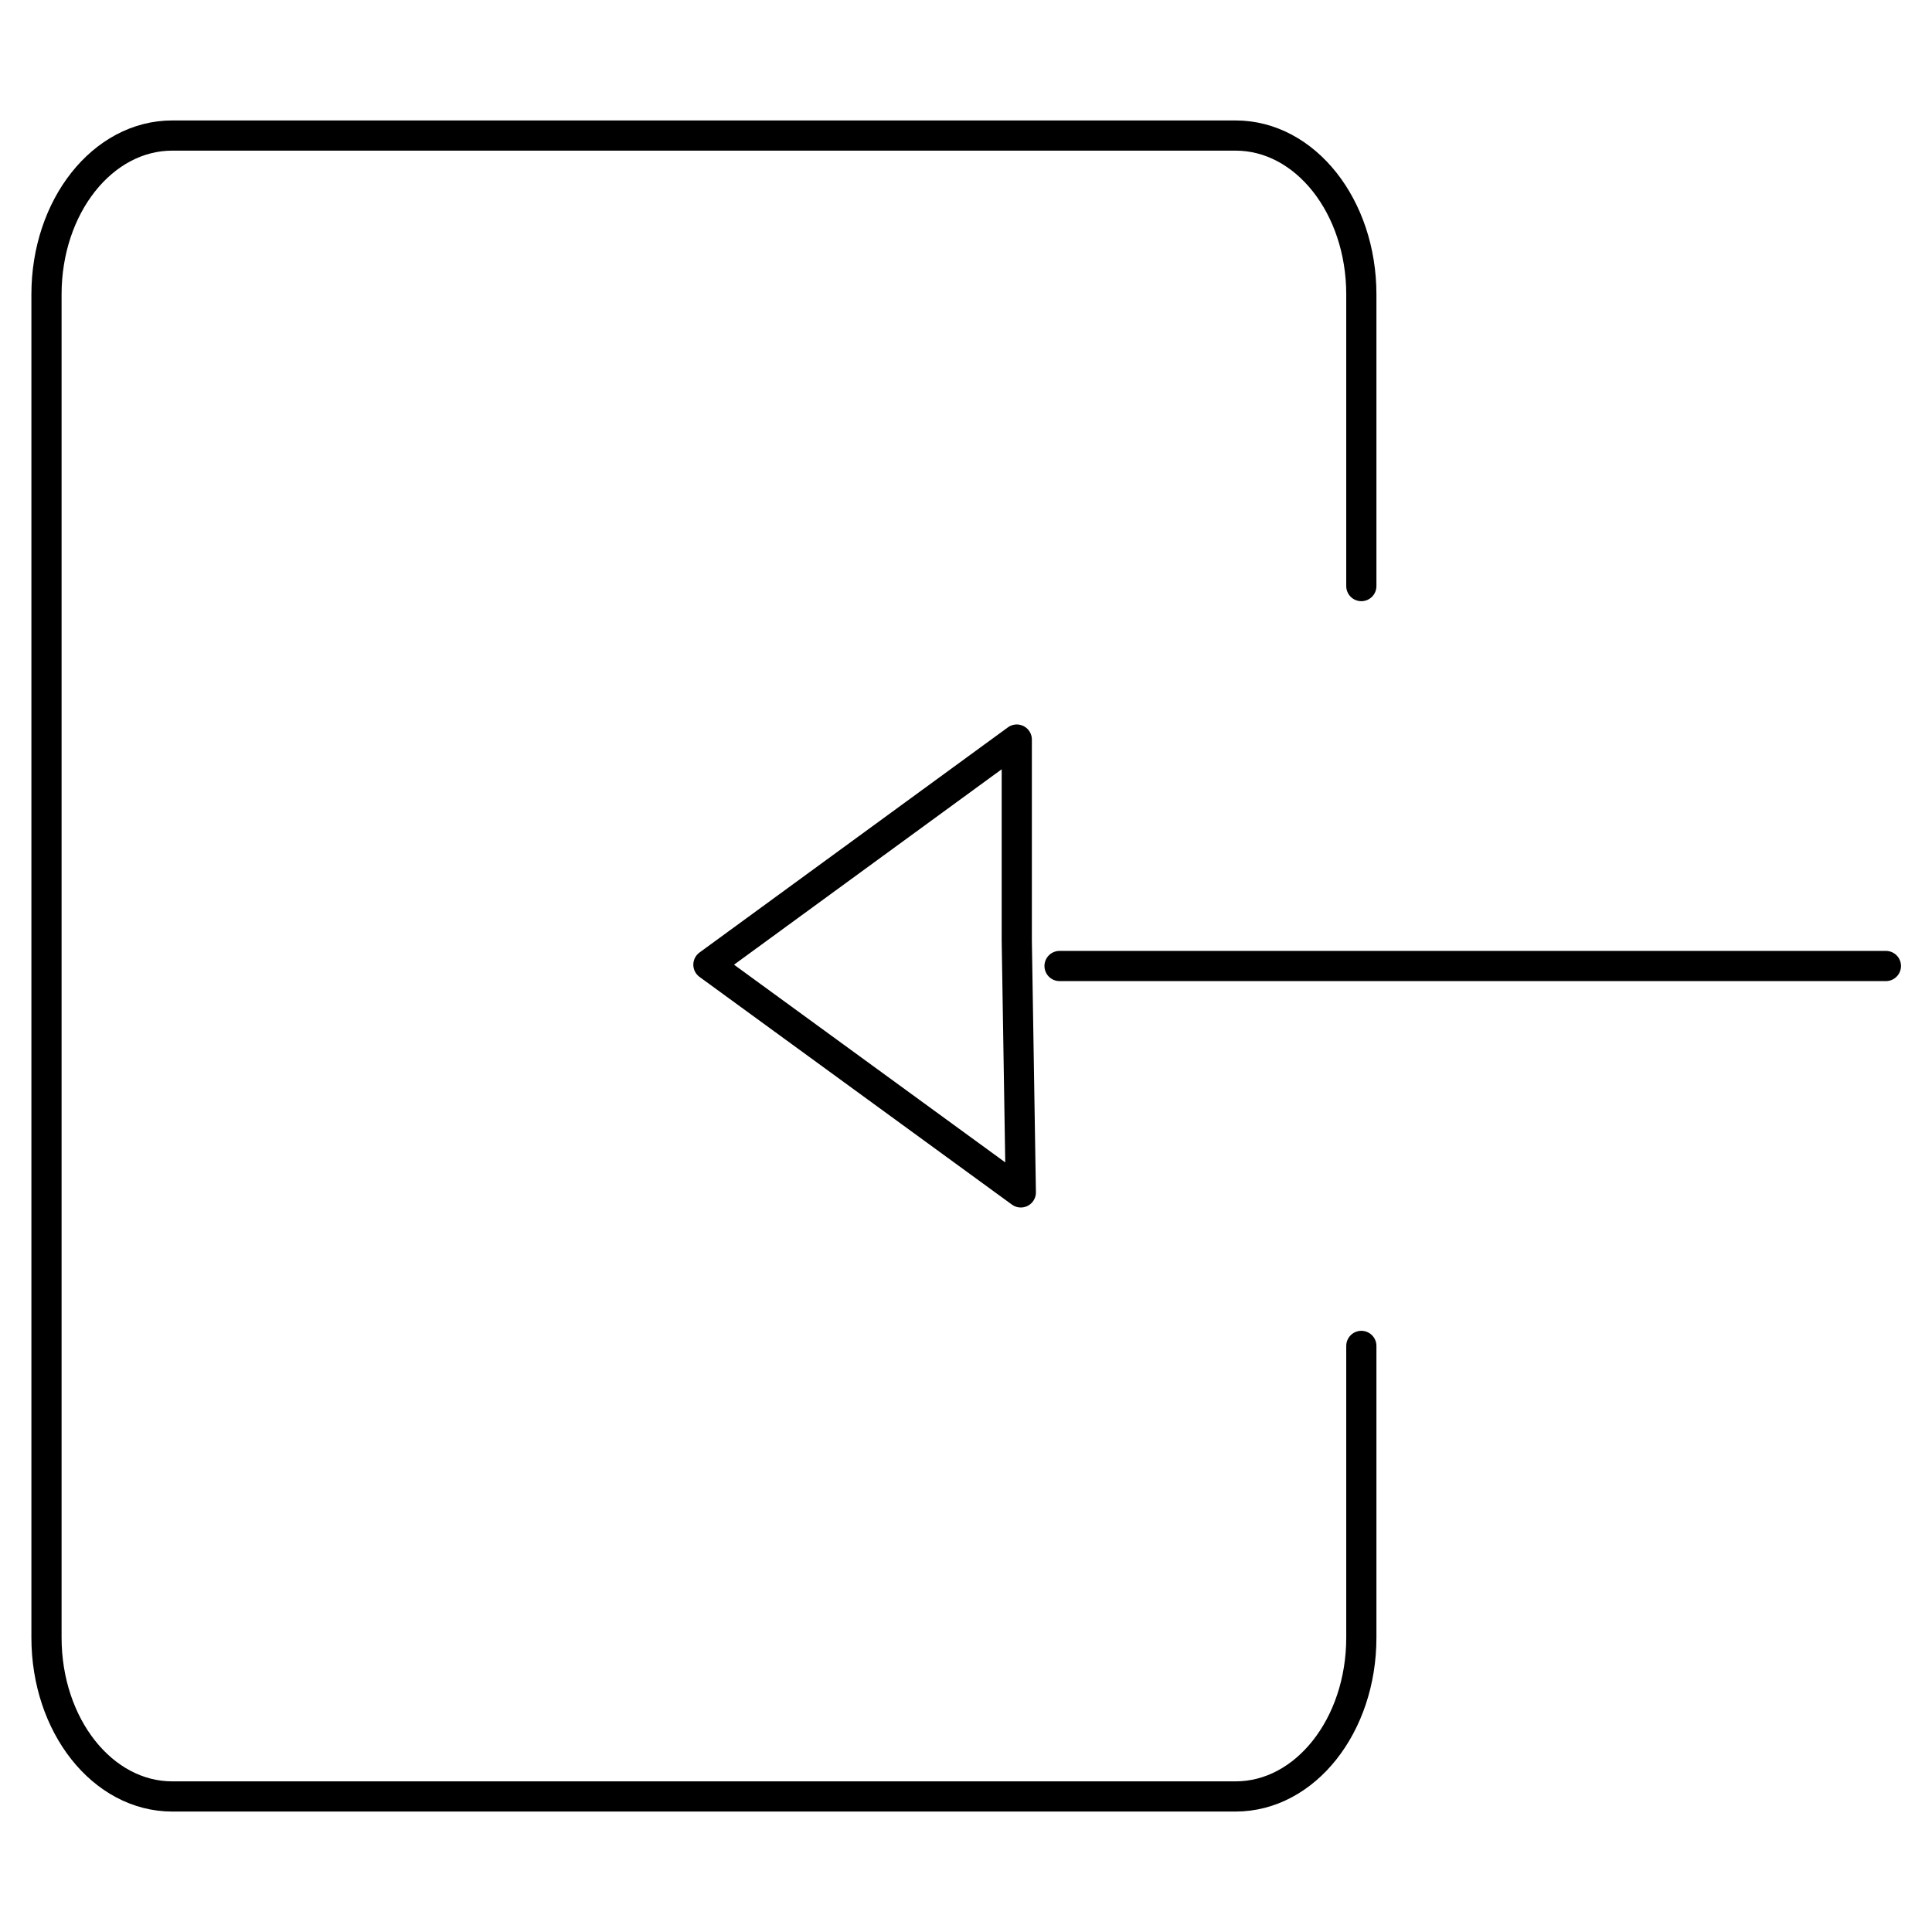
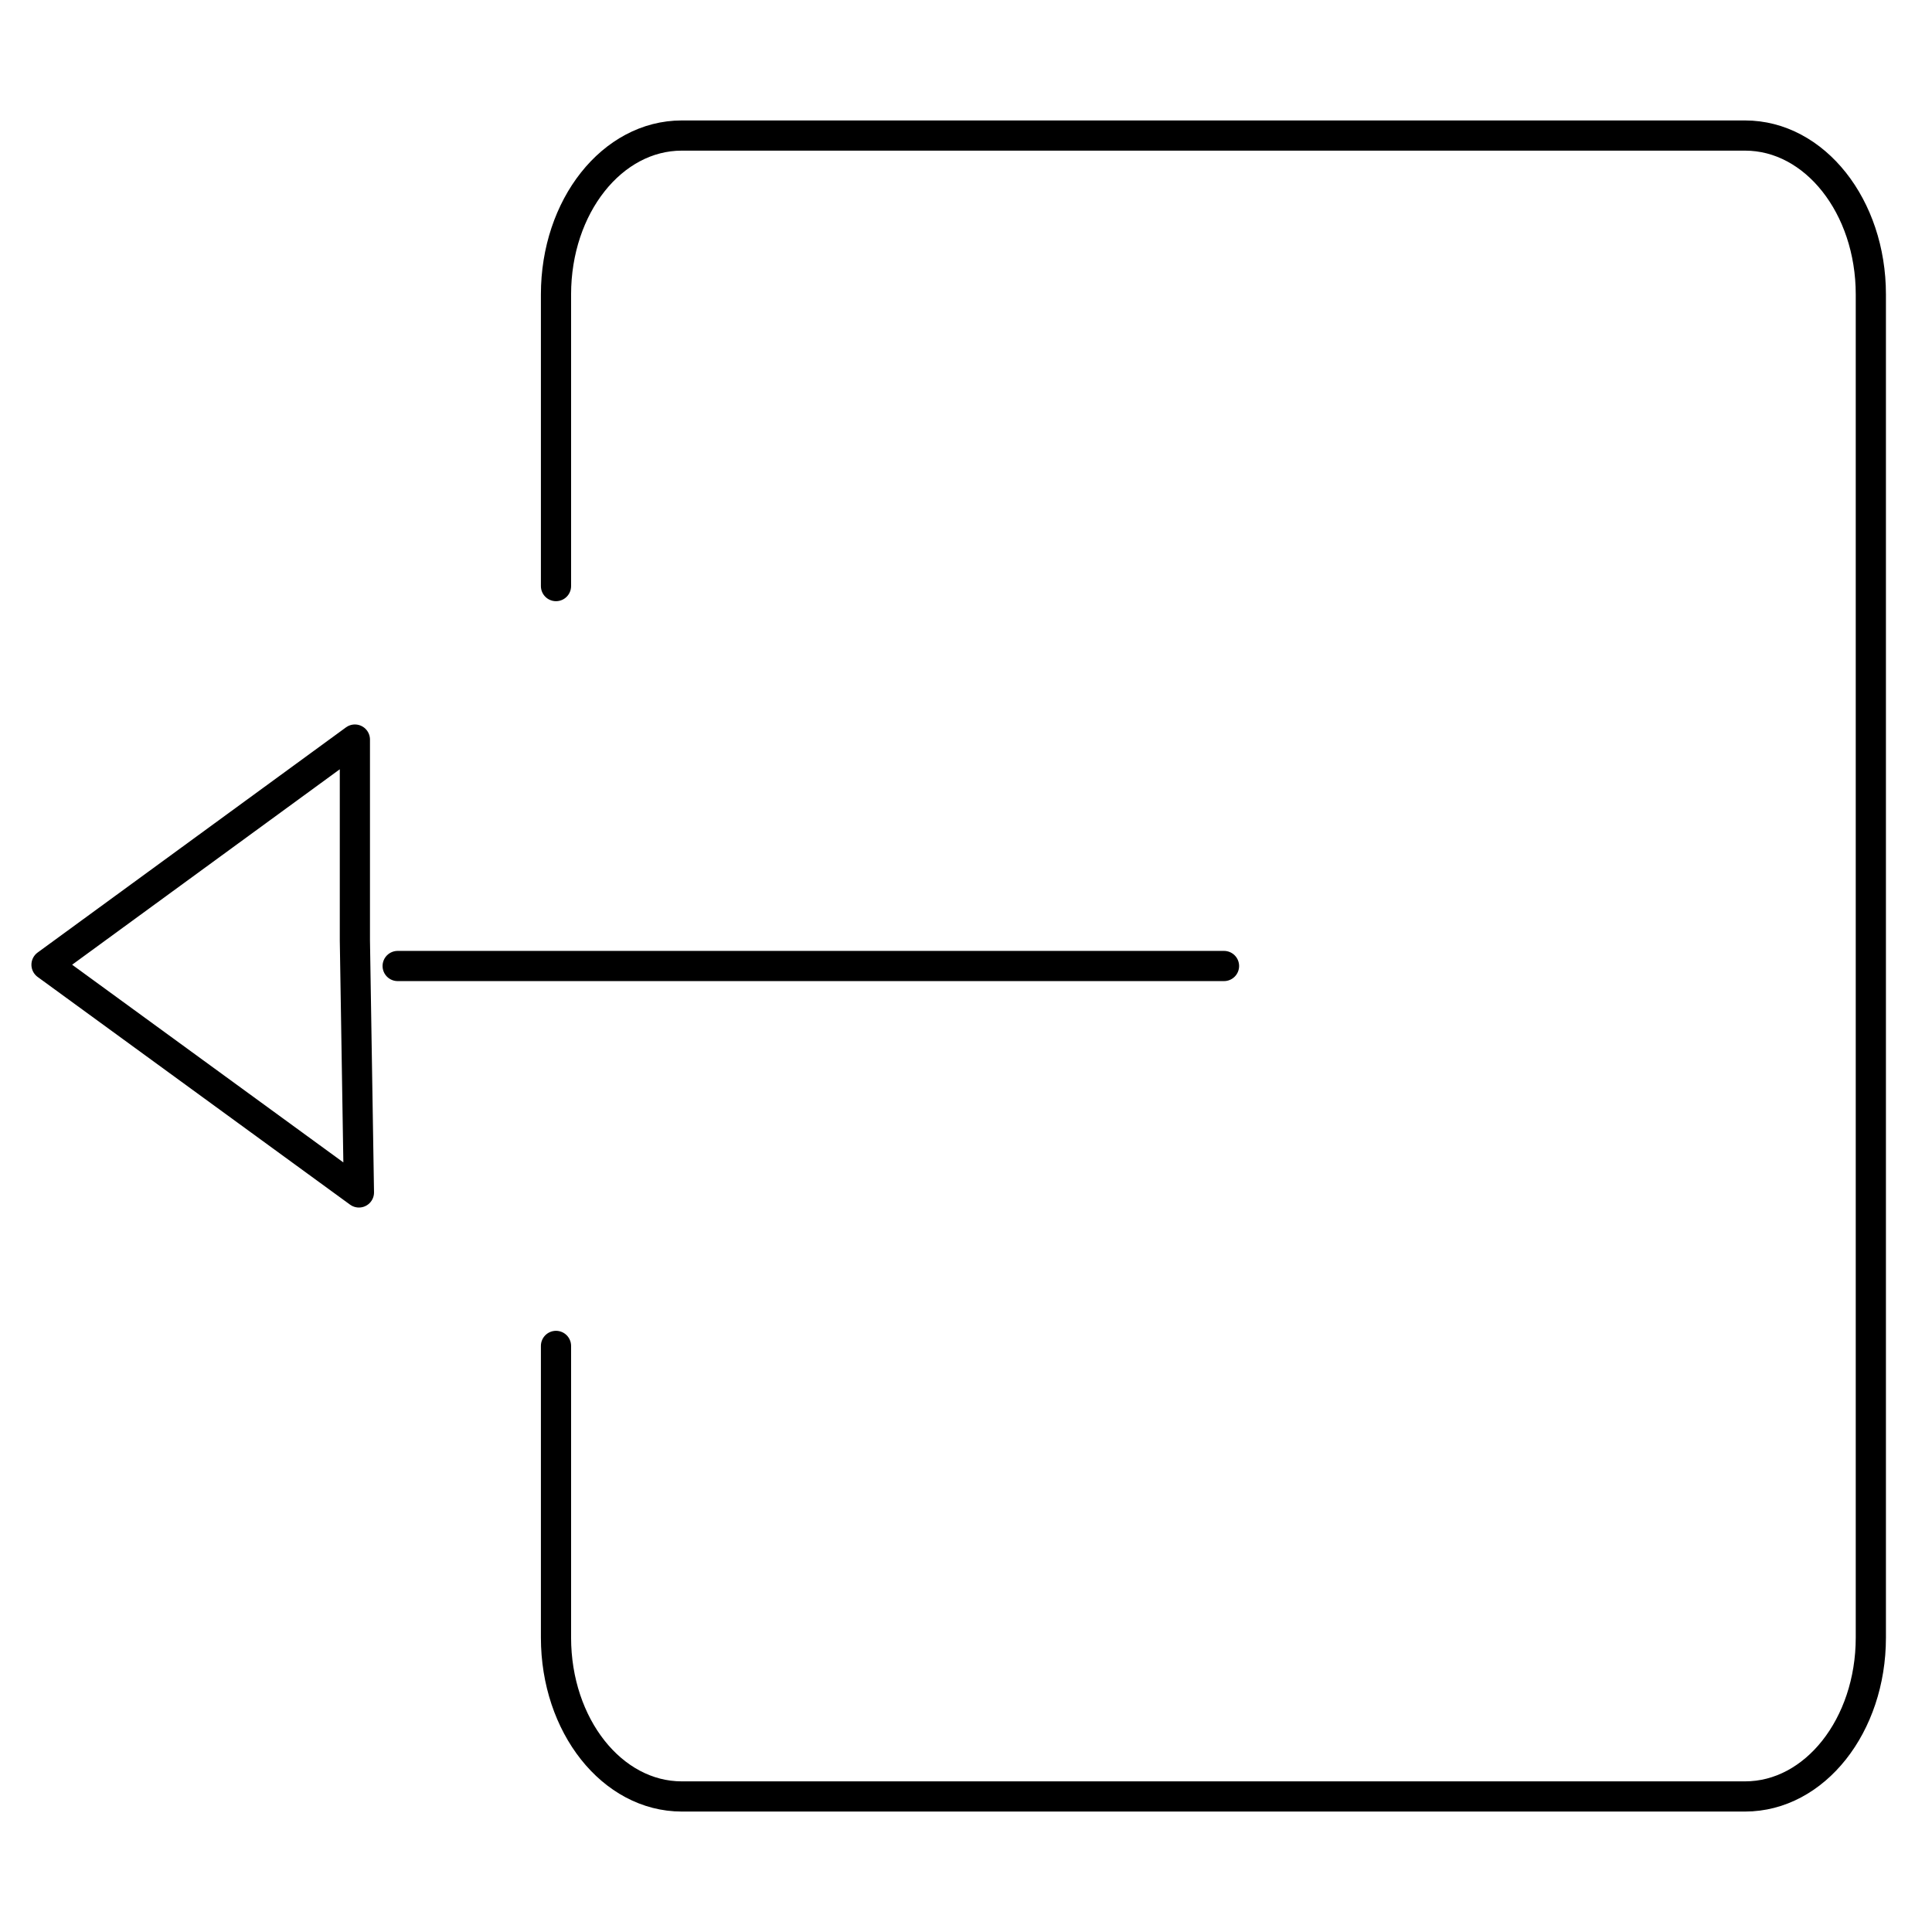
<svg xmlns="http://www.w3.org/2000/svg" width="64px" height="64px" viewBox="0 0 64 64" version="1.1" id="SVGRoot">
  <defs id="defs824" />
  <g id="layer1">
-     <path style="opacity:1;fill:none;fill-opacity:1;fill-rule:nonzero;stroke:#000000;stroke-width:1;stroke-linecap:round;stroke-linejoin:round;stroke-miterlimit:4;stroke-dasharray:none;stroke-dashoffset:0;stroke-opacity:1;paint-order:normal" d="M 45.096,19.415 V 9.753 c 0,-2.916 -1.858,-5.263 -4.167,-5.263 v 0 H 5.707 c -2.308,0 -4.167,2.347 -4.167,5.263 V 54.247 c 0,2.916 1.858,5.263 4.167,5.263 H 40.929 c 2.308,0 4.167,-2.347 4.167,-5.263 v -9.662" id="path1929" />
-     <path style="opacity:1;fill:none;fill-opacity:1;fill-rule:nonzero;stroke:#000000;stroke-width:1;stroke-linecap:round;stroke-linejoin:round;stroke-miterlimit:4;stroke-dasharray:none;stroke-dashoffset:0;stroke-opacity:1;paint-order:normal" d="m 33.682,24.499 v 6.653 l 0.134,8.348 -10.349,-7.543 z M 62.473,32 h -27.374 z" id="rect1924" />
+     <path style="opacity:1;fill:none;fill-opacity:1;fill-rule:nonzero;stroke:#000000;stroke-width:1;stroke-linecap:round;stroke-linejoin:round;stroke-miterlimit:4;stroke-dasharray:none;stroke-dashoffset:0;stroke-opacity:1;paint-order:normal" d="M 18.418,19.415 V 9.753 c 0,-2.916 1.858,-5.263 4.167,-5.263 v 0 h 35.222 c 2.308,0 4.167,2.347 4.167,5.263 V 54.247 c 0,2.916 -1.858,5.263 -4.167,5.263 H 22.585 c -2.308,0 -4.167,-2.347 -4.167,-5.263 v -9.662" id="path1929" />
+     <path style="opacity:1;fill:none;fill-opacity:1;fill-rule:nonzero;stroke:#000000;stroke-width:1;stroke-linecap:round;stroke-linejoin:round;stroke-miterlimit:4;stroke-dasharray:none;stroke-dashoffset:0;stroke-opacity:1;paint-order:normal" d="m 11.756,24.499 v 6.653 L 11.89,39.501 1.541,31.958 Z M 40.547,32 h -27.374 z" id="rect1924" />
  </g>
</svg>
